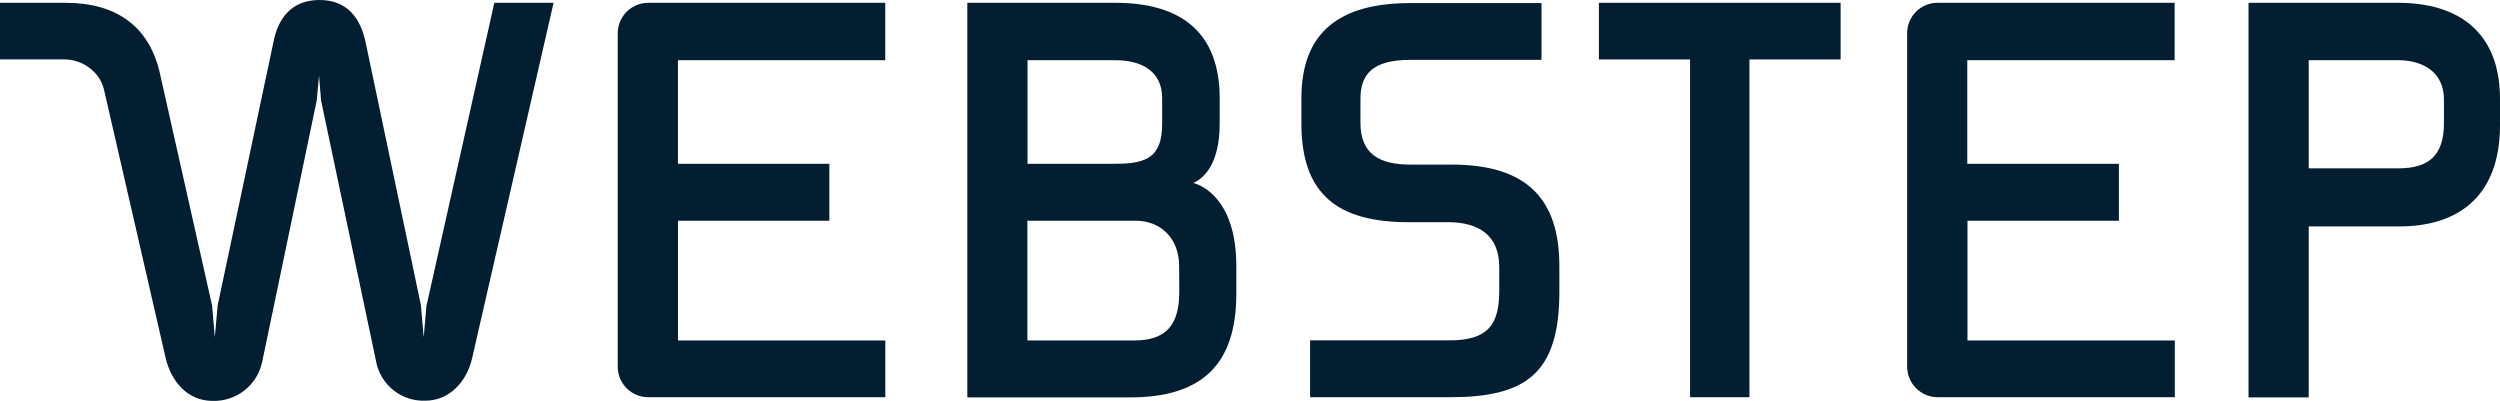
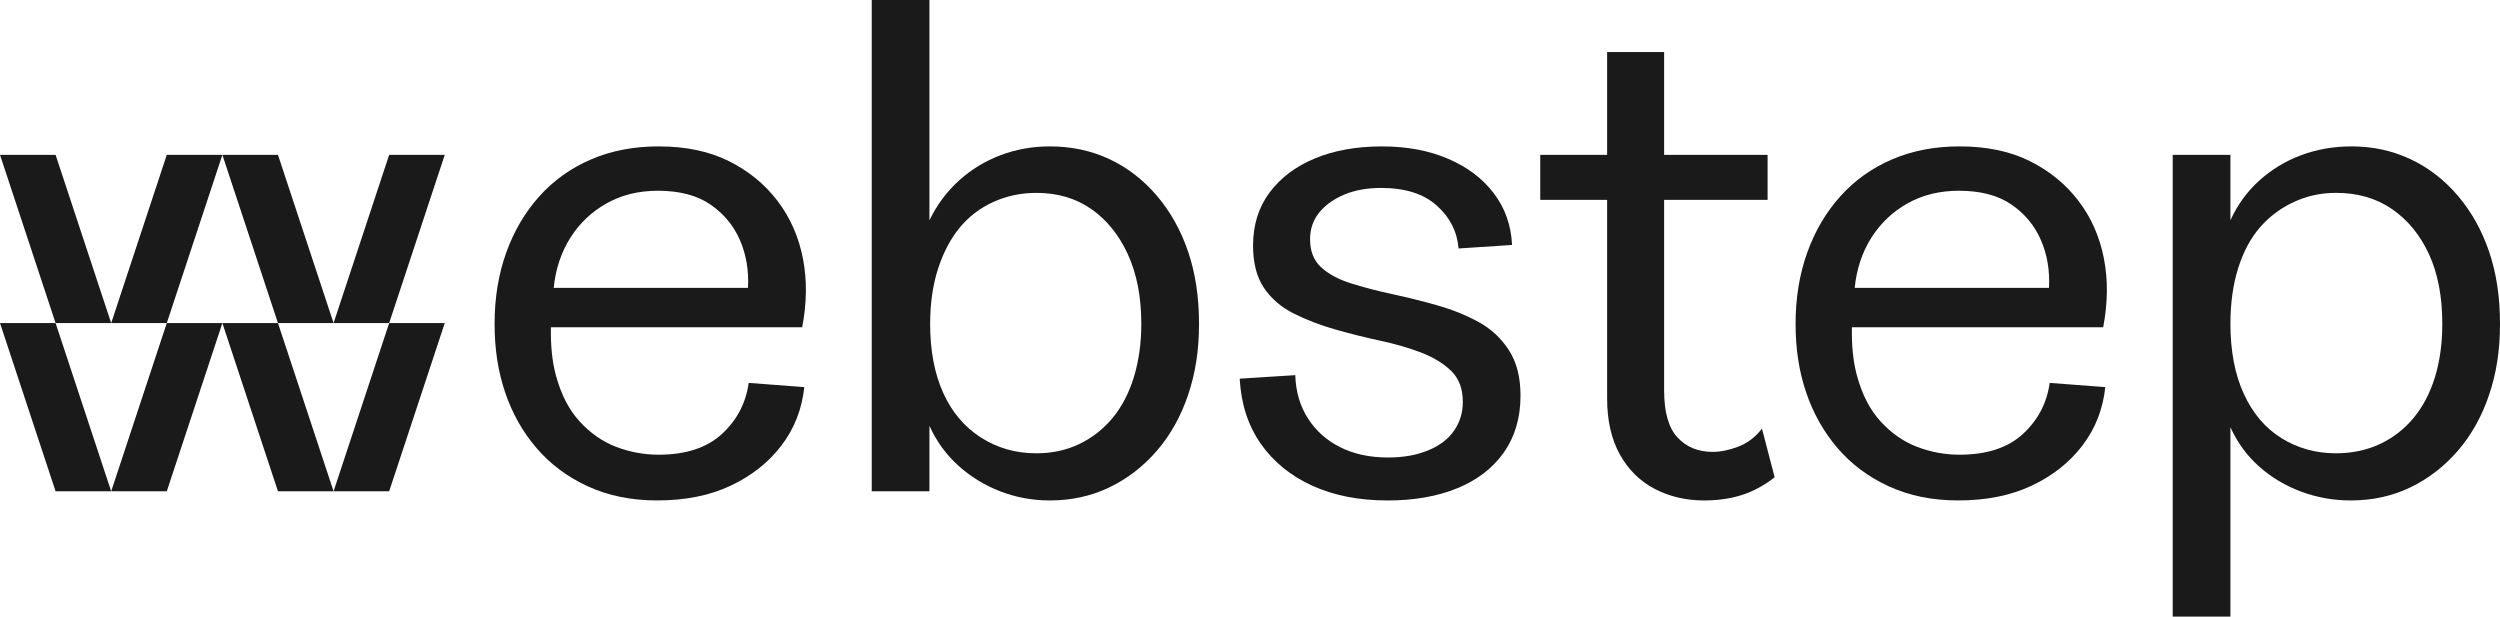
- <svg xmlns="http://www.w3.org/2000/svg" id="Layer_1" data-name="Layer 1" viewBox="0 0 373.79 59.94">
+ <svg xmlns="http://www.w3.org/2000/svg" id="Layer_1" data-name="Layer 1" viewBox="0 0 2027.29 500">
  <defs>
-     <style>.cls-1{fill:#031e30;}</style>
+     <style>
+       .cls-1 {
+         fill: #1a1a1a;
+       }
+     </style>
  </defs>
-   <path class="cls-1" d="M217.05,24.61h-6.17c-4.56,0-7.47-1.53-7.47-6.24V14.81c0-3.61,1.67-5.86,7.49-5.86h19.58V.46h-19.6c-10.62,0-16.3,4.36-16.3,14.22v3.81c0,10.65,5.54,14.73,16,14.73h5.93c4.54,0,7.65,1.93,7.65,6.71,0,1.09,0,2.58,0,3.57,0,5-1.66,7.39-7.42,7.39H195.88l0,8.5H216.8c11.26,0,16.35-3.46,16.35-15.77V39.81C233.15,29.8,228.35,24.61,217.05,24.61Z" />
-   <polygon class="cls-1" points="239.06 8.89 252.69 8.89 252.69 59.39 261.57 59.39 261.57 8.89 275.2 8.89 275.2 0.42 239.06 0.42 239.06 8.89" />
-   <path class="cls-1" d="M373.79,14.81c0-10.13-6.34-14.39-15.23-14.39H336.19v59h9V33.85h13.37c8.89.07,15.23-4.41,15.23-15.15Zm-8.38,3.56c0,4.86-2.22,6.8-6.85,6.8H345.19V9h13.37c3.67,0,6.85,1.76,6.85,5.86Z" />
-   <path class="cls-1" d="M178.43,27.36c1.24-.58,3.93-2.41,3.93-8.87V14.68C182.36,5.21,177,.35,166.52.42H144.63v59h24.31c10.73,0,15.91-4.88,15.91-15.5V39.81C184.85,29.9,179.81,27.72,178.43,27.36Zm-4.67-12.68v3.81c0,4.93-2.21,6-7,6H153.63V9h13.14C170.51,9,173.76,10.52,173.76,14.68Zm2.56,28.94c0,4.93-1.93,7.28-6.71,7.28h-16V33h16.19c3.74,0,6.5,2.63,6.5,6.79Z" />
-   <path class="cls-1" d="M96.93.42A4.56,4.56,0,0,0,92.36,5V54.81a4.56,4.56,0,0,0,4.57,4.58h35.44V50.9h-31V33H124V24.49H101.36V9h31V.42H96.93Z" />
-   <path class="cls-1" d="M289.72.42A4.53,4.53,0,0,0,285.15,5V54.81a4.57,4.57,0,0,0,4.57,4.58h35.45V50.9h-31V33h22.64V24.49H294.14V9h31V.42Z" />
-   <path class="cls-1" d="M63.76,45.75l-.41,4.68-.42-4.82L54.69,6.45C53.93,2.71,51.93,0,47.77,0s-6.23,2.71-6.92,6.45L32.54,45.68l-.42,4.75-.41-4.75L24,11.38C22.5,4,17.45.42,9.83.42H0V8.88H9.62a6.2,6.2,0,0,1,3.81,1.32,5.62,5.62,0,0,1,2.15,3.33l9.21,40.1c.83,3.4,3.25,6.31,7,6.31a7.35,7.35,0,0,0,7.41-5.83L47.36,15l.34-3.71L48,15l8.24,39.08a7.21,7.21,0,0,0,7.34,5.83c3.74,0,6.23-3,7-6.31L82.77.42H73.91Z" />
+   <path class="cls-1" d="M585.45,351.88c-12.18,11.23-29.31,16.84-51.37,16.84-11.8,0-23.21-2.09-34.25-6.28-11.04-4.18-20.93-11.03-29.68-20.55-8.76-9.51-15.22-22.06-19.41-37.67-2.98-11.09-4.29-24.06-3.99-38.81h203.76c3.8-19.78,4-38.43.57-55.94-3.43-17.5-10.27-33.01-20.55-46.52-10.27-13.5-23.4-24.26-39.38-32.25-15.98-7.99-35.01-11.99-57.08-11.99-20.17,0-38.44,3.52-54.8,10.56-16.37,7.04-30.35,17.03-41.95,29.96-11.61,12.94-20.55,28.16-26.83,45.66-6.28,17.5-9.42,36.73-9.42,57.65s2.85,38.72,8.56,55.65c5.71,16.94,14.17,31.96,25.4,45.09,11.22,13.13,25.11,23.5,41.67,31.11,16.55,7.61,35.29,11.42,56.22,11.42,22.83,0,42.71-4,59.65-11.99,16.93-7.99,30.63-18.83,41.1-32.53,10.46-13.7,16.64-29.48,18.55-47.37l-45.09-3.42c-2.28,16.36-9.52,30.16-21.69,41.38ZM462.44,192.92c7.42-11.79,17.21-21.12,29.39-27.97,12.17-6.85,26.06-10.27,41.67-10.27,17.5,0,31.68,3.71,42.52,11.13,10.85,7.42,18.84,17.03,23.97,28.83,5.14,11.8,7.32,24.74,6.56,38.81h-157.53c1.52-15.21,5.99-28.73,13.41-40.52Z" />
+   <path class="cls-1" d="M851.3,405.82c-14.08,0-27.49-2.48-40.24-7.42-12.75-4.94-24.07-11.89-33.96-20.83-9.9-8.94-17.69-19.69-23.4-32.25v53.08h-46.8V0h46.8v178.65c6.08-12.56,14.07-23.3,23.97-32.25,9.89-8.94,21.12-15.78,33.68-20.55,12.56-4.75,25.87-7.14,39.95-7.14,17.5,0,33.58,3.43,48.23,10.27,14.64,6.85,27.49,16.75,38.53,29.68,11.04,12.94,19.5,28.07,25.4,45.38,5.89,17.32,8.85,36.82,8.85,58.51s-2.95,40.15-8.85,57.65c-5.9,17.51-14.37,32.63-25.4,45.38-11.04,12.75-23.88,22.64-38.53,29.68-14.65,7.04-30.73,10.56-48.23,10.56ZM754.27,262.56c0,21.69,3.51,40.34,10.56,55.94,7.04,15.61,17.21,27.68,30.54,36.25,13.32,8.56,28.34,12.84,45.09,12.84,12.55,0,24.06-2.47,34.53-7.42,10.46-4.94,19.5-11.99,27.11-21.12,7.61-9.13,13.41-20.26,17.41-33.39s5.99-27.49,5.99-43.09c0-21.69-3.62-40.43-10.84-56.22-7.24-15.78-17.13-28.06-29.68-36.81-12.56-8.75-27.4-13.13-44.52-13.13-12.56,0-24.26,2.48-35.1,7.42-10.84,4.95-19.98,11.99-27.4,21.12-7.42,9.13-13.23,20.26-17.41,33.39-4.19,13.13-6.28,27.88-6.28,44.24Z" />
+   <path class="cls-1" d="M1125.14,405.82c-23.21,0-43.58-4-61.07-11.99-17.51-7.99-31.39-19.31-41.67-33.96-10.27-14.65-15.98-32.25-17.12-52.8l45.09-2.86c.38,13.32,3.8,25.03,10.27,35.1,6.47,10.09,15.22,17.89,26.26,23.4,11.03,5.52,23.97,8.28,38.81,8.28,12.17,0,22.92-1.9,32.25-5.71,9.32-3.8,16.36-9.13,21.12-15.98,4.76-6.85,7.14-14.64,7.14-23.4,0-10.65-3.14-19.02-9.42-25.11-6.28-6.08-14.37-11.03-24.26-14.84-9.9-3.8-21.03-7.04-33.39-9.7-12.37-2.66-24.54-5.71-36.53-9.13-11.99-3.42-23.12-7.71-33.39-12.84-10.27-5.14-18.36-12.07-24.26-20.83-5.9-8.75-8.85-20.16-8.85-34.25,0-16.74,4.47-31.11,13.41-43.09,8.94-11.99,21.21-21.21,36.82-27.68,15.6-6.47,33.67-9.7,54.22-9.7s38.05,3.34,53.65,9.99c15.6,6.66,27.97,15.98,37.1,27.97,9.13,11.99,14.07,25.97,14.84,41.95l-43.38,2.85c-1.14-13.7-7.04-25.3-17.69-34.82-10.66-9.51-25.68-14.27-45.09-14.27-11.42,0-21.41,1.81-29.97,5.42-8.56,3.62-15.32,8.47-20.26,14.56-4.95,6.09-7.42,13.32-7.42,21.69,0,9.52,2.94,17.04,8.85,22.55,5.9,5.52,13.99,9.9,24.26,13.13,10.27,3.24,21.59,6.19,33.96,8.85,12.36,2.67,24.54,5.71,36.53,9.13,11.99,3.42,23.02,7.9,33.1,13.41,10.08,5.52,18.27,13.13,24.54,22.83,6.28,9.7,9.42,21.98,9.42,36.82,0,17.89-4.48,33.2-13.41,45.95-8.95,12.75-21.5,22.46-37.67,29.11-16.18,6.65-35.1,9.99-56.79,9.99Z" />
+   <path class="cls-1" d="M1428.8,347.6c-5.33,6.85-11.7,11.7-19.12,14.56-7.42,2.85-14.37,4.28-20.83,4.28-11.8,0-21.31-3.9-28.54-11.7-7.23-7.8-10.84-20.45-10.84-37.96v-154.68h83.9v-36.53h-83.9V42.24h-46.23v83.33h-54.23v36.53h54.23v160.96c0,17.89,3.42,33.02,10.27,45.38,6.85,12.37,16.27,21.69,28.25,27.97,11.99,6.28,25.4,9.42,40.24,9.42,7.99,0,15.5-.77,22.55-2.28,7.04-1.52,13.5-3.81,19.41-6.85,5.89-3.04,10.93-6.28,15.13-9.7l-10.27-39.38Z" />
+   <path class="cls-1" d="M1640.43,351.88c-12.18,11.23-29.31,16.84-51.37,16.84-11.8,0-23.21-2.09-34.25-6.28-11.04-4.18-20.93-11.03-29.68-20.55-8.76-9.51-15.22-22.06-19.4-37.67-2.98-11.09-4.29-24.06-3.99-38.81h203.76c3.8-19.78,4-38.43.57-55.94-3.42-17.5-10.27-33.01-20.55-46.52-10.27-13.5-23.4-24.26-39.38-32.25-15.98-7.99-35.01-11.99-57.08-11.99-20.17,0-38.44,3.52-54.8,10.56-16.36,7.04-30.35,17.03-41.95,29.96-11.61,12.94-20.55,28.16-26.82,45.66-6.28,17.5-9.42,36.73-9.42,57.65s2.85,38.72,8.56,55.65c5.71,16.94,14.17,31.96,25.4,45.09,11.22,13.13,25.11,23.5,41.67,31.11,16.55,7.61,35.29,11.42,56.22,11.42,22.83,0,42.71-4,59.65-11.99,16.93-7.99,30.63-18.83,41.1-32.53,10.46-13.7,16.64-29.48,18.55-47.37l-45.09-3.42c-2.28,16.36-9.52,30.16-21.69,41.38ZM1517.43,192.92c7.42-11.79,17.21-21.12,29.4-27.97,12.17-6.85,26.06-10.27,41.67-10.27,17.5,0,31.68,3.71,42.52,11.13,10.84,7.42,18.83,17.03,23.97,28.83,5.14,11.8,7.32,24.74,6.56,38.81h-157.54c1.52-15.21,5.99-28.73,13.41-40.52Z" />
+   <path class="cls-1" d="M1906.29,405.82c-14.08,0-27.49-2.38-40.24-7.14-12.75-4.75-24.07-11.5-33.96-20.26-9.9-8.75-17.69-19.41-23.4-31.96v153.54h-46.8V125.57h46.8v53.08c5.71-12.56,13.5-23.3,23.4-32.25,9.89-8.94,21.21-15.78,33.96-20.55,12.75-4.75,26.35-7.14,40.81-7.14,17.12,0,33.01,3.43,47.66,10.27,14.64,6.85,27.49,16.75,38.53,29.68,11.03,12.94,19.5,28.07,25.4,45.38,5.9,17.32,8.85,36.82,8.85,58.51s-2.95,40.15-8.85,57.65c-5.9,17.51-14.37,32.63-25.4,45.38-11.04,12.75-23.88,22.64-38.53,29.68-14.65,7.04-30.73,10.56-48.23,10.56ZM1808.69,262.56c0,22.07,3.61,41.01,10.84,56.79,7.22,15.79,17.41,27.78,30.54,35.96,13.13,8.19,27.87,12.27,44.24,12.27,12.93,0,24.73-2.47,35.39-7.42,10.65-4.94,19.78-11.99,27.4-21.12,7.61-9.13,13.41-20.16,17.41-33.1,3.99-12.93,5.99-27.4,5.99-43.38,0-22.07-3.62-40.9-10.84-56.51-7.23-15.6-17.22-27.77-29.97-36.53-12.75-8.75-27.88-13.13-45.38-13.13-12.18,0-23.6,2.48-34.25,7.42-10.66,4.95-19.79,11.8-27.4,20.55-7.61,8.76-13.51,19.79-17.69,33.11-4.19,13.32-6.28,28.35-6.28,45.09Z" />
+   <g>
+     <g>
+       <polygon class="cls-1" points="360.66 261.99 315.58 261.99 270.5 398.4 315.58 398.4 360.66 261.99" />
+       <polygon class="cls-1" points="180.33 261.99 225.41 261.99 270.5 398.4 225.41 398.4 180.33 261.99" />
+     </g>
+     <g>
+       <polygon class="cls-1" points="360.66 125.57 315.58 125.57 270.5 261.99 315.58 261.99 360.66 125.57" />
+       <polygon class="cls-1" points="180.33 125.57 225.41 125.57 270.5 261.99 225.41 261.99 180.33 125.57" />
+     </g>
+     <g>
+       <polygon class="cls-1" points="180.33 261.99 135.25 261.99 90.17 398.4 135.25 398.4 180.33 261.99" />
+       <polygon class="cls-1" points="0 261.99 45.08 261.99 90.16 398.4 45.08 398.4 0 261.99" />
+     </g>
+     <g>
+       <polygon class="cls-1" points="180.33 125.57 135.25 125.57 90.17 261.99 135.25 261.99 180.33 125.57" />
+       <polygon class="cls-1" points="0 125.57 45.08 125.57 90.16 261.99 45.08 261.99 0 125.57" />
+     </g>
+   </g>
</svg>
